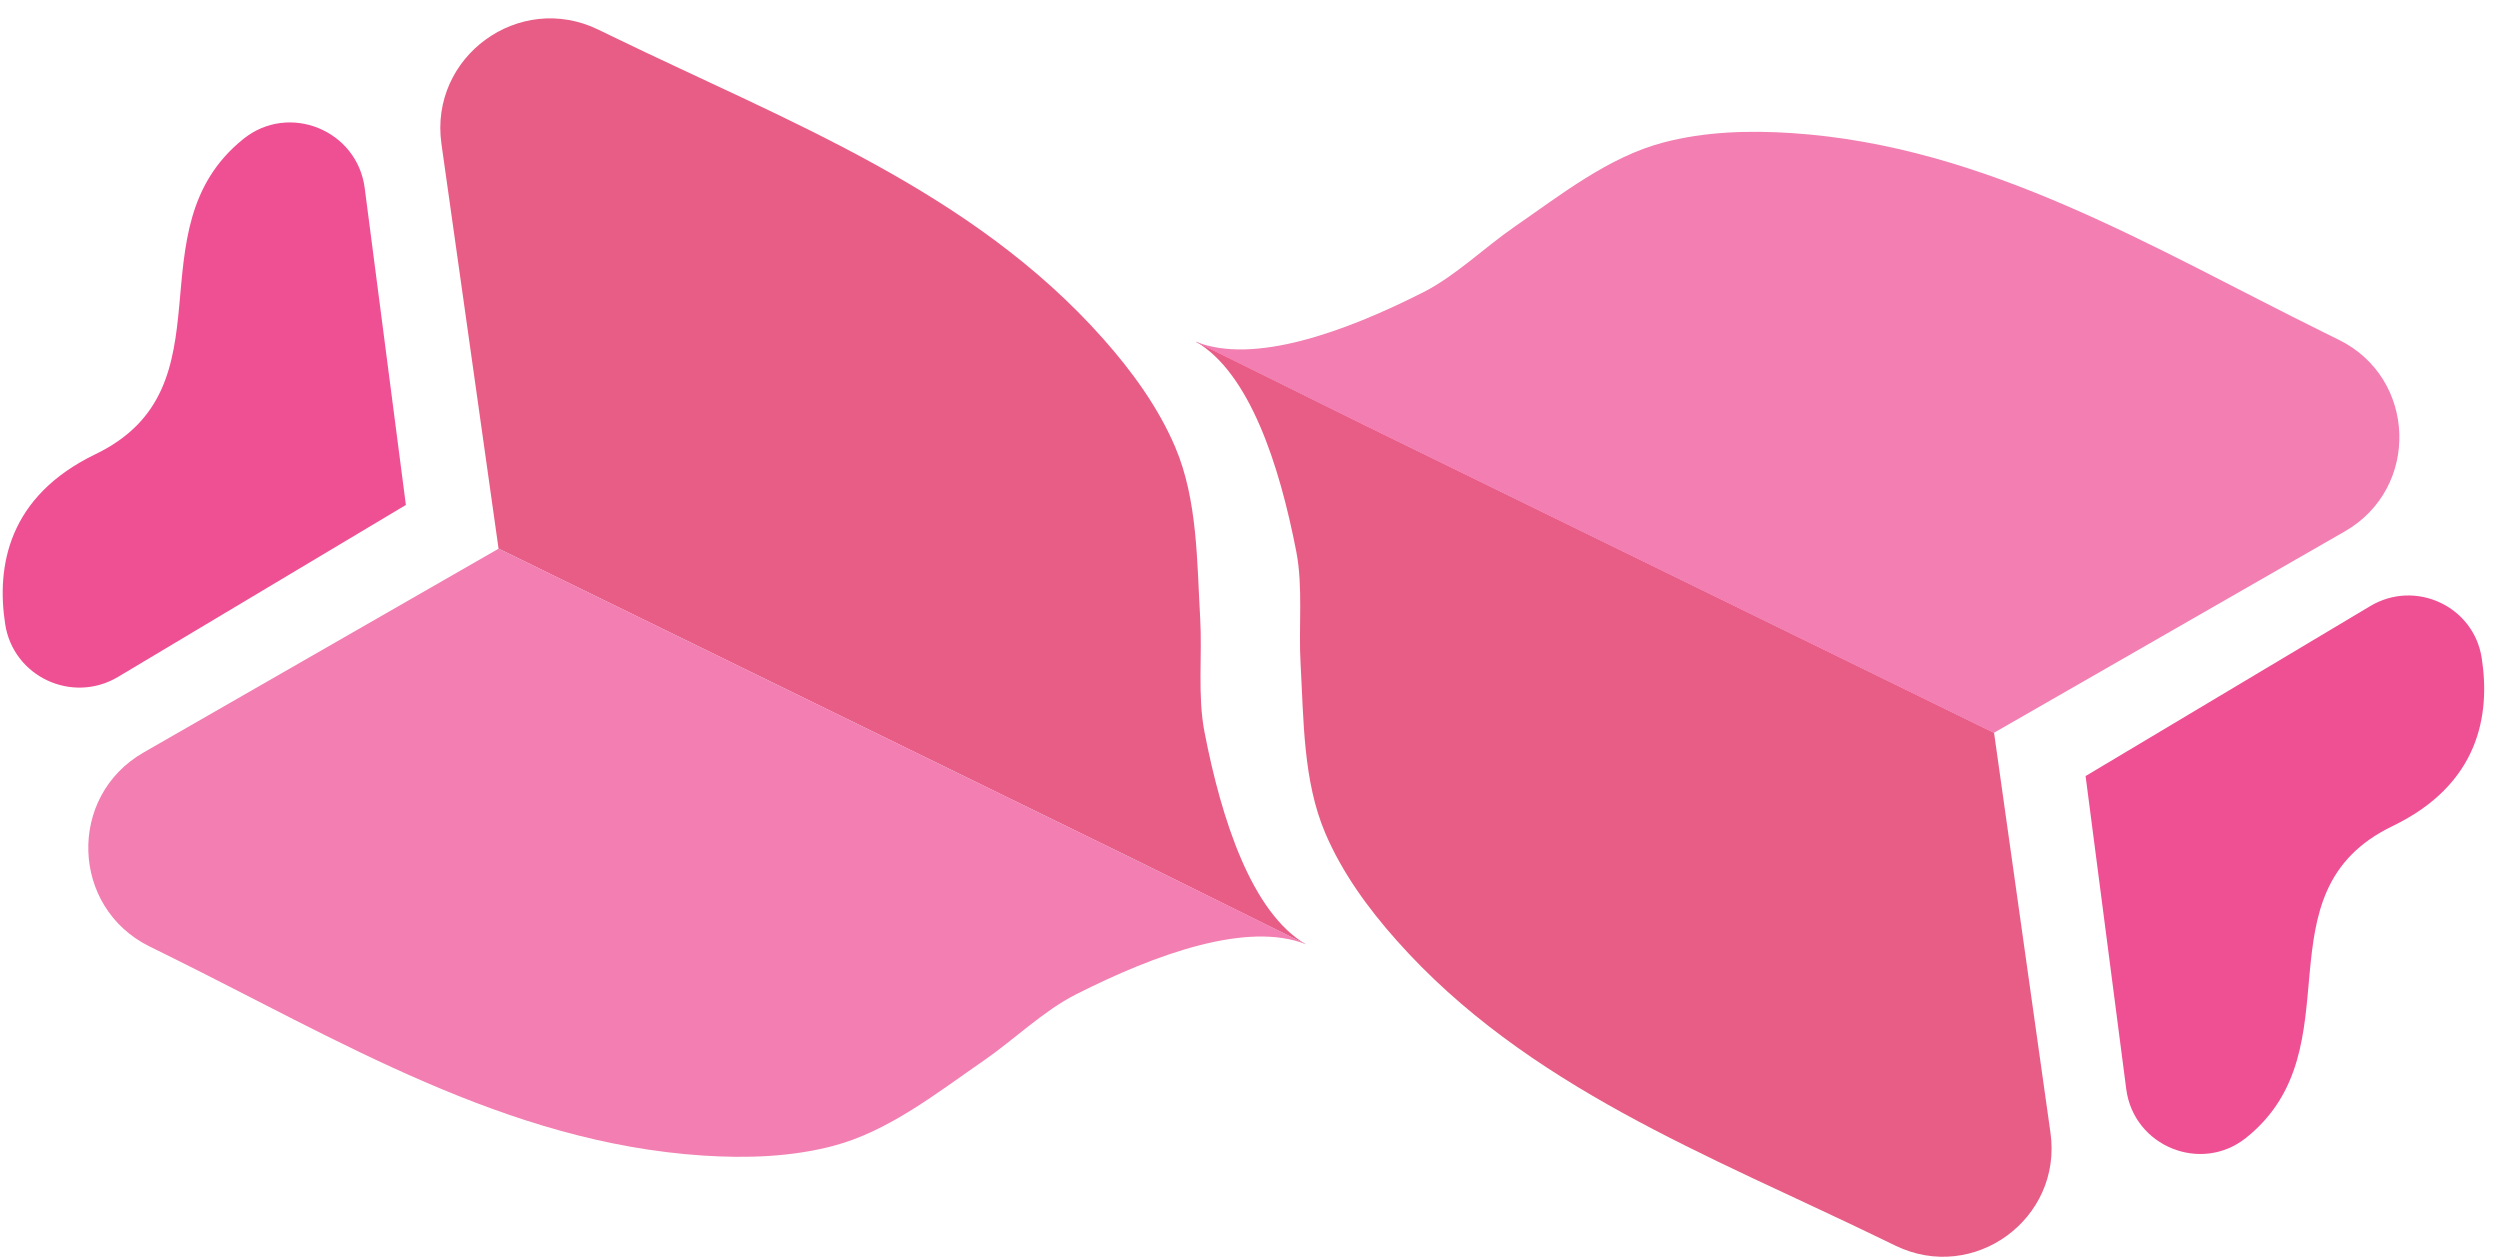
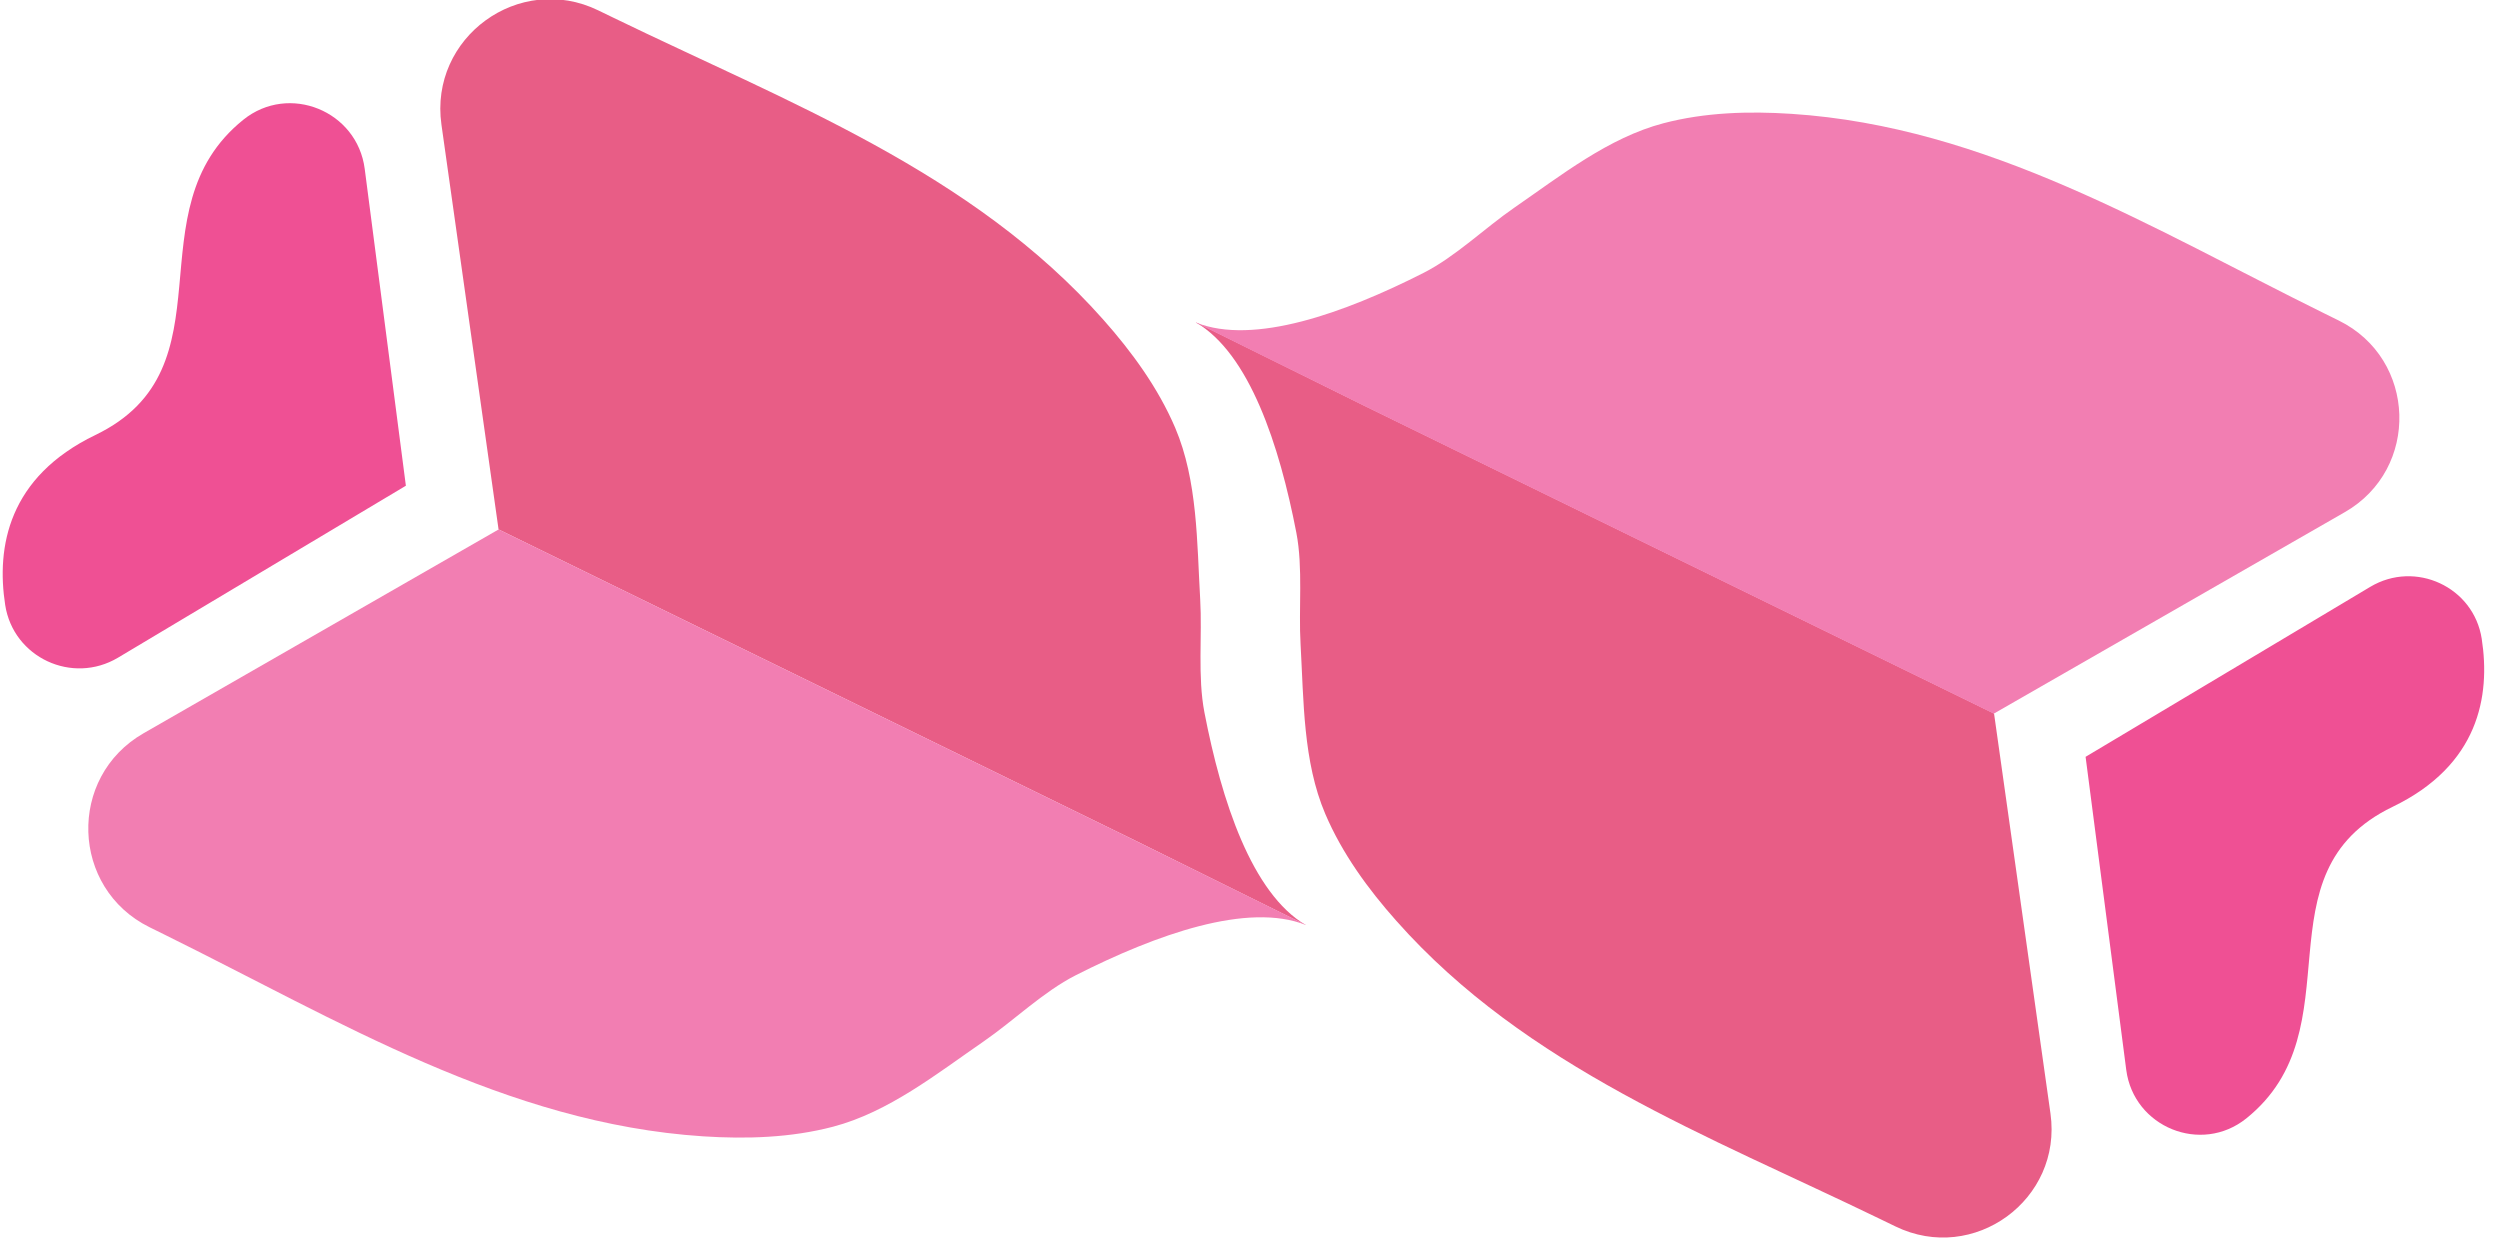
- <svg xmlns="http://www.w3.org/2000/svg" id="Paeonia_App_Icon_Mark" version="1.1" viewBox="48 111 260 131">
+ <svg xmlns="http://www.w3.org/2000/svg" id="Paeonia_App_Icon_Mark_Content_Tight" version="1.1" viewBox="48 113 260 130">
+   <defs>
+     <style>
+       .st0 {
+         fill: #f27eb2;
+       }
+ 
+       .st1 {
+         fill: #ef5094;
+       }
+ 
+       .st2 {
+         fill: #e85d86;
+       }
+     </style>
+   </defs>
  <g>
    <g>
-       <path fill="#ef5094" d="M90.22,163.51l-29.95,17.89c-4.75,2.83-10.88-.01-11.73-5.48-.93-6.03.31-13.3,9.38-17.68,14.48-6.98,3.66-23.36,15.39-32.79,4.74-3.81,11.84-.92,12.62,5.11l4.28,32.95Z" />
-       <path fill="#e85d86" d="M183.81,209.21c-5.61-3.3-8.77-12.89-10.55-22.12-.72-3.73-.22-7.97-.44-11.77-.34-5.89-.26-12.33-2.6-17.83-1.78-4.16-4.5-7.89-7.49-11.26-13.66-15.4-32.82-22.59-50.92-31.38-.53-.26-1.06-.51-1.59-.77-8.23-4-17.59,2.82-16.31,11.88l5.94,42.1,66.25,32.38,17.7,8.76Z" />
-       <path fill="#f27eb2" d="M183.81,209.2c-6.05-2.41-15.56.98-23.94,5.23-3.38,1.72-6.43,4.71-9.56,6.87-4.86,3.35-9.89,7.36-15.68,8.88-4.38,1.15-8.99,1.29-13.49,1-20.54-1.34-37.97-12.07-56.01-20.97-.53-.26-1.06-.52-1.58-.78-8.2-4.05-8.56-15.62-.62-20.17l36.93-21.2,66.25,32.38,17.71,8.75Z" />
+       <path class="st1" d="M90.22,163.51l-29.95,17.89c-4.75,2.83-10.88-.01-11.73-5.48-.93-6.03.31-13.3,9.38-17.68,14.48-6.98,3.66-23.36,15.39-32.79,4.74-3.81,11.84-.92,12.62,5.11l4.28,32.95Z" />
+       <path class="st2" d="M183.81,209.21c-5.61-3.3-8.77-12.89-10.55-22.12-.72-3.73-.22-7.97-.44-11.77-.34-5.89-.26-12.33-2.6-17.83-1.78-4.16-4.5-7.89-7.49-11.26-13.66-15.4-32.82-22.59-50.92-31.38-.53-.26-1.06-.51-1.59-.77-8.23-4-17.59,2.82-16.31,11.88l5.94,42.1,66.25,32.38,17.7,8.76Z" />
+       <path class="st0" d="M183.81,209.2c-6.05-2.41-15.56.98-23.94,5.23-3.38,1.72-6.43,4.71-9.56,6.87-4.86,3.35-9.89,7.36-15.68,8.88-4.38,1.15-8.99,1.29-13.49,1-20.54-1.34-37.97-12.07-56.01-20.97-.53-.26-1.06-.52-1.58-.78-8.2-4.05-8.56-15.62-.62-20.17l36.93-21.2,66.25,32.38,17.71,8.75Z" />
    </g>
    <g>
-       <path fill="#ef5094" d="M264.9,191.71l29.61-17.68c4.69-2.8,10.76.01,11.59,5.41.92,5.96-.31,13.15-9.27,17.47-14.32,6.9-3.61,23.09-15.22,32.41-4.69,3.76-11.7.91-12.48-5.05l-4.23-32.57Z" />
-       <path fill="#e85d86" d="M172.39,146.54c5.55,3.26,8.67,12.74,10.43,21.86.71,3.68.22,7.88.44,11.63.33,5.82.25,12.18,2.57,17.62,1.76,4.12,4.44,7.8,7.4,11.13,13.5,15.22,32.44,22.33,50.33,31.01.52.25,1.05.51,1.57.76,8.14,3.95,17.38-2.79,16.12-11.74l-5.87-41.61-65.48-32.01-17.5-8.66Z" />
-       <path fill="#f27eb2" d="M172.39,146.55c5.98,2.38,15.38-.97,23.66-5.17,3.34-1.7,6.36-4.66,9.45-6.79,4.8-3.31,9.78-7.27,15.49-8.77,4.33-1.14,8.89-1.27,13.33-.98,20.3,1.33,37.53,11.93,55.36,20.73.52.26,1.04.51,1.56.77,8.11,4,8.46,15.44.61,19.93l-36.5,20.95-65.48-32.01-17.5-8.65Z" />
+       <path class="st1" d="M264.9,191.71l29.61-17.68c4.69-2.8,10.76.01,11.59,5.41.92,5.96-.31,13.15-9.27,17.47-14.32,6.9-3.61,23.09-15.22,32.41-4.69,3.76-11.7.91-12.48-5.05l-4.23-32.57Z" />
+       <path class="st2" d="M172.39,146.54c5.55,3.26,8.67,12.74,10.43,21.86.71,3.68.22,7.88.44,11.63.33,5.82.25,12.18,2.57,17.62,1.76,4.12,4.44,7.8,7.4,11.13,13.5,15.22,32.44,22.33,50.33,31.01.52.25,1.05.51,1.57.76,8.14,3.95,17.38-2.79,16.12-11.74l-5.87-41.61-65.48-32.01-17.5-8.66Z" />
+       <path class="st0" d="M172.39,146.55c5.98,2.38,15.38-.97,23.66-5.17,3.34-1.7,6.36-4.66,9.45-6.79,4.8-3.31,9.78-7.27,15.49-8.77,4.33-1.14,8.89-1.27,13.33-.98,20.3,1.33,37.53,11.93,55.36,20.73.52.26,1.04.51,1.56.77,8.11,4,8.46,15.44.61,19.93l-36.5,20.95-65.48-32.01-17.5-8.65Z" />
    </g>
  </g>
</svg>
